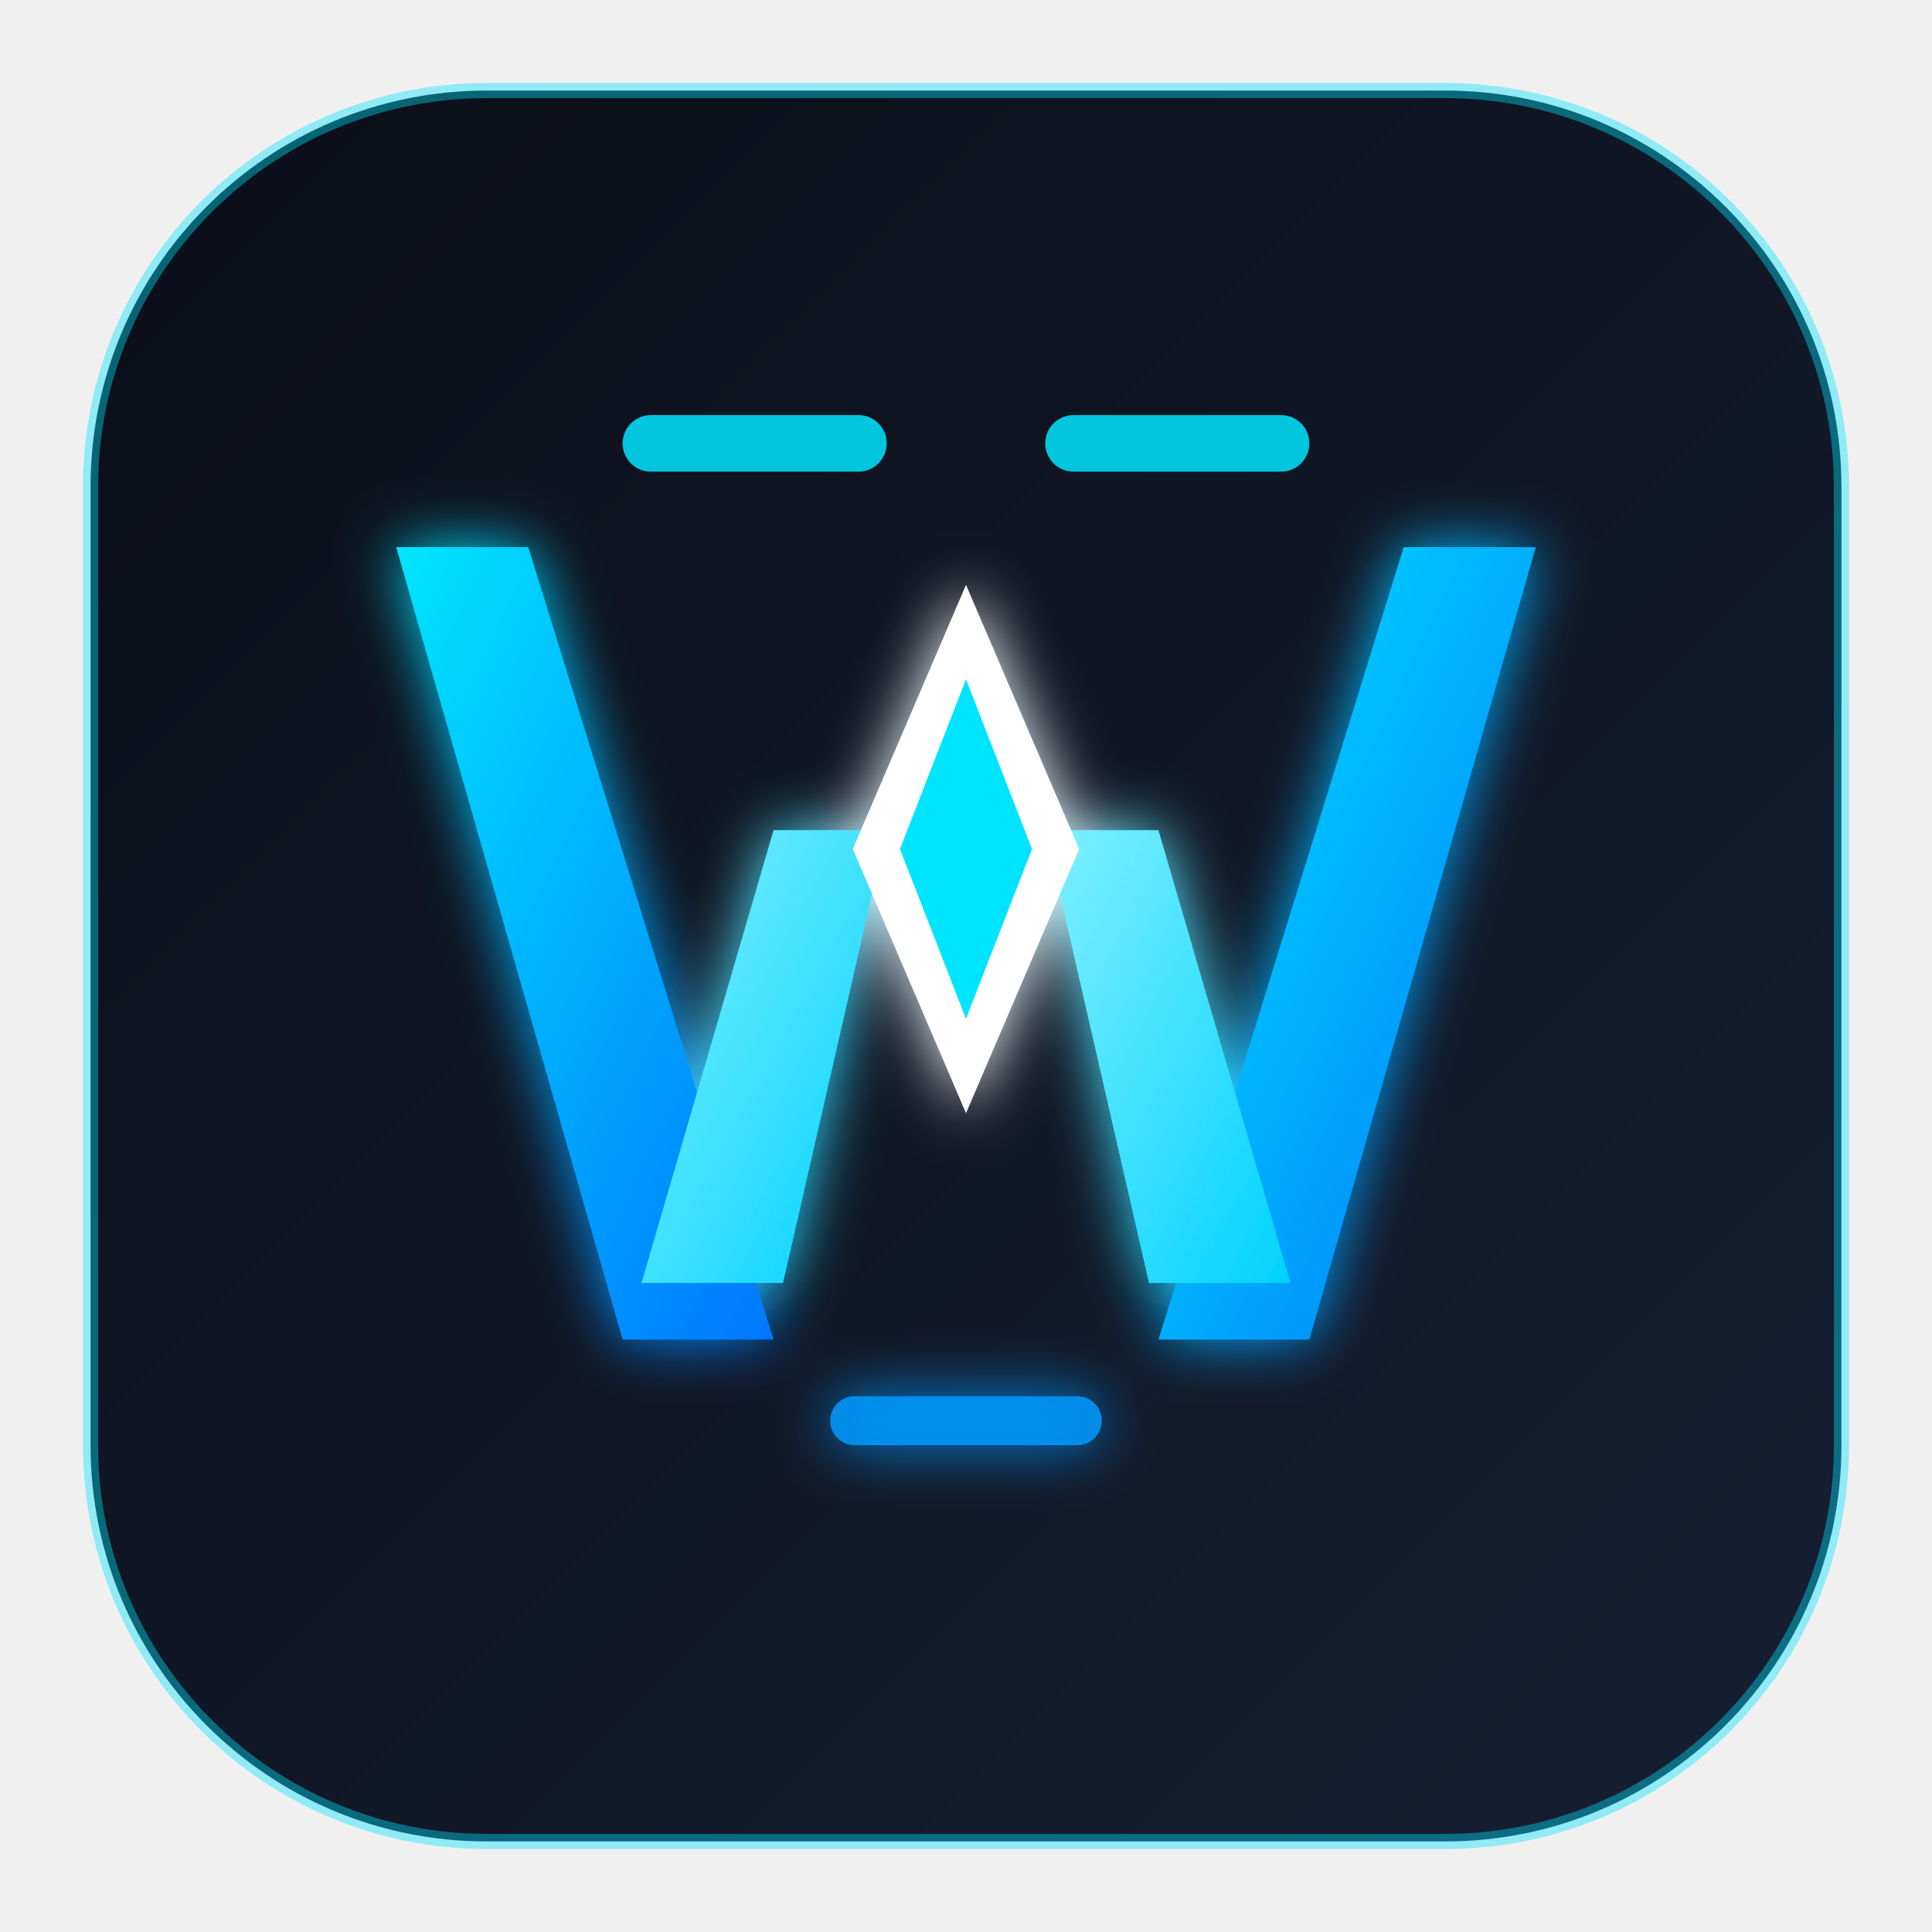
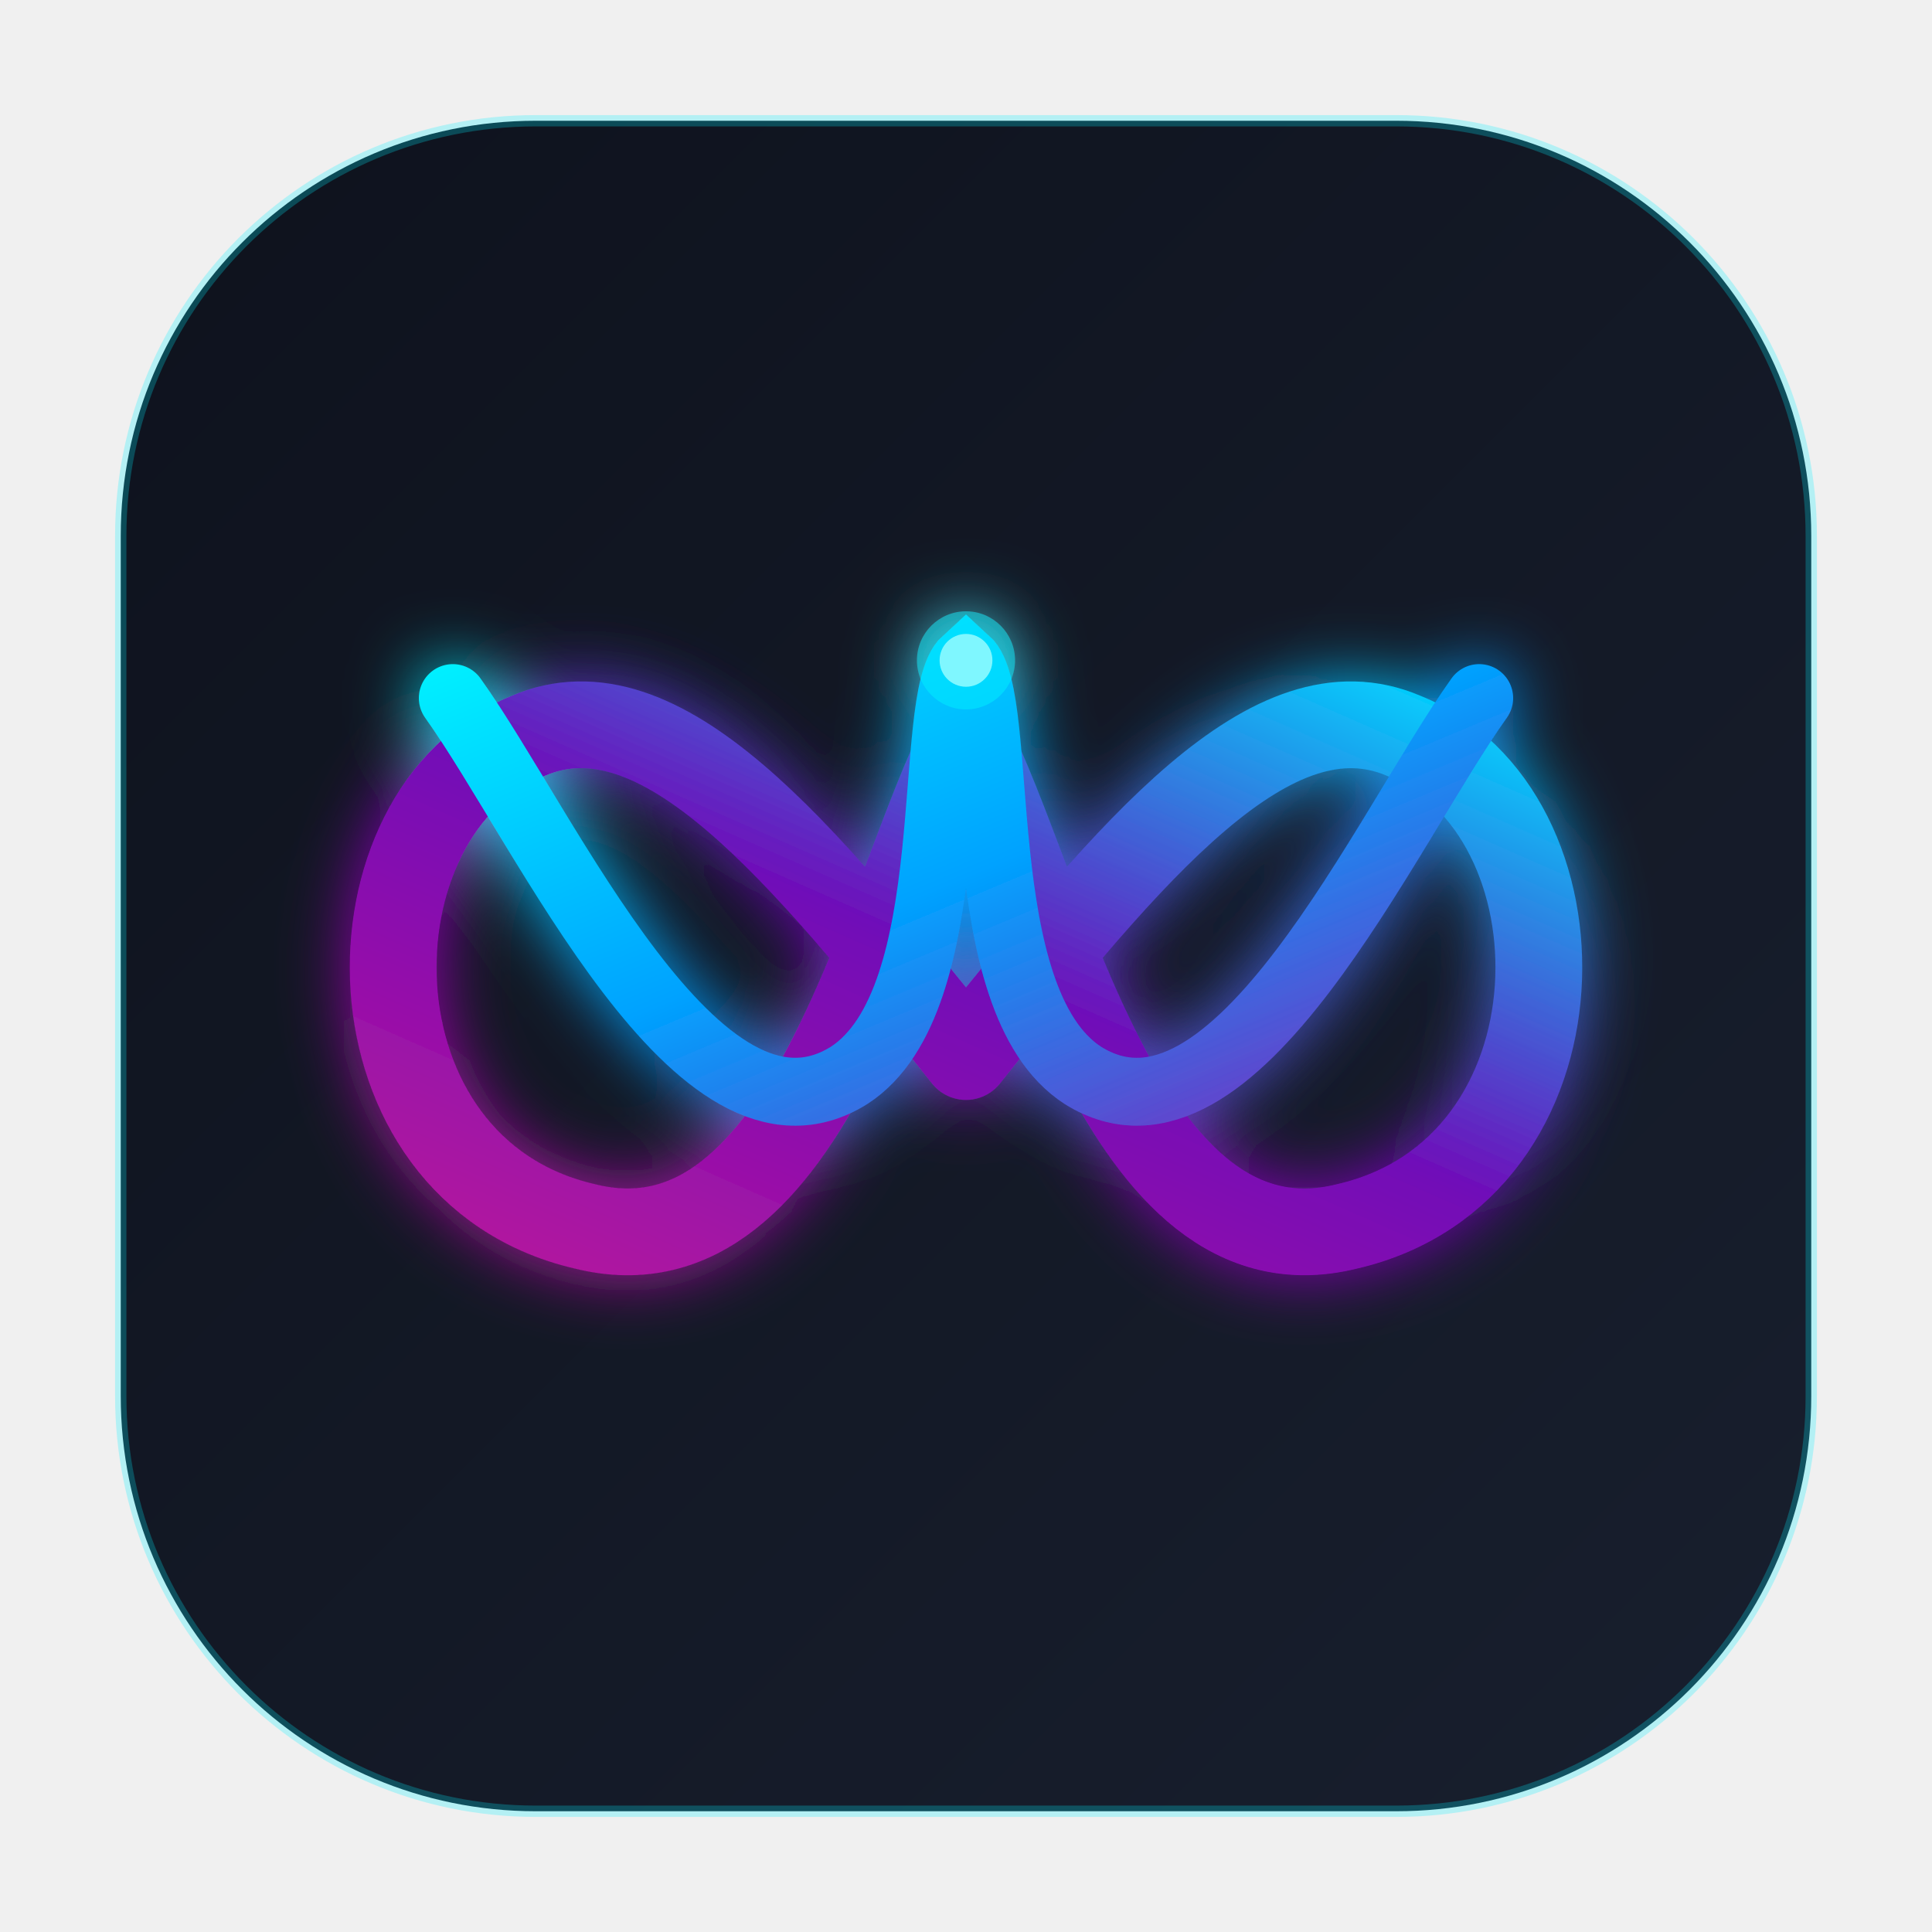
<svg xmlns="http://www.w3.org/2000/svg" width="1024" height="1024" viewBox="0 0 1024 1024">
  <defs>
    <linearGradient id="bgGrad" x1="0%" y1="0%" x2="100%" y2="100%">
-       <stop offset="0%" stop-color="#0B0E17" />
-       <stop offset="100%" stop-color="#161F33" />
+       <stop offset="0%" stop-color="#0E121D" />
+       <stop offset="100%" stop-color="#181F2E" />
    </linearGradient>
-     <linearGradient id="cyanGrad" x1="0%" y1="0%" x2="100%" y2="100%">
-       <stop offset="0%" stop-color="#00E5FF" />
-       <stop offset="100%" stop-color="#0077FE" />
+     <linearGradient id="cyanRibbon" x1="0%" y1="0%" x2="100%" y2="100%">
+       <stop offset="0%" stop-color="#00F0FF" />
+       <stop offset="50%" stop-color="#00A2FF" />
+       <stop offset="100%" stop-color="#7B2CBF" />
    </linearGradient>
-     <linearGradient id="innerGrad" x1="0%" y1="0%" x2="100%" y2="100%">
-       <stop offset="0%" stop-color="#80F0FF" />
-       <stop offset="100%" stop-color="#00D2FF" />
+     <linearGradient id="violetRibbon" x1="0%" y1="100%" x2="100%" y2="0%">
+       <stop offset="0%" stop-color="#B5179E" />
+       <stop offset="50%" stop-color="#7209B7" />
+       <stop offset="100%" stop-color="#00D4FF" />
    </linearGradient>
-     <filter id="glow" x="-20%" y="-20%" width="140%" height="140%">
-       <feGaussianBlur stdDeviation="16" result="blur" />
+     <filter id="neonGlow" x="-30%" y="-30%" width="160%" height="160%">
+       <feGaussianBlur stdDeviation="18" result="blur" />
      <feComposite in="SourceGraphic" in2="blur" operator="over" />
    </filter>
  </defs>
-   <rect x="48" y="48" width="928" height="928" rx="210" fill="url(#bgGrad)" stroke="#00E5FF" stroke-opacity="0.4" stroke-width="8" />
-   <rect x="330" y="220" width="140" height="30" rx="15" fill="#00E5FF" fill-opacity="0.85" />
-   <rect x="554" y="220" width="140" height="30" rx="15" fill="#00E5FF" fill-opacity="0.85" />
-   <g filter="url(#glow)">
-     <polygon points="210,290 280,290 410,710 330,710" fill="url(#cyanGrad)" />
-     <polygon points="814,290 744,290 614,710 694,710" fill="url(#cyanGrad)" />
-     <polygon points="340,680 410,440 470,440 415,680" fill="url(#innerGrad)" />
-     <polygon points="684,680 614,440 554,440 609,680" fill="url(#innerGrad)" />
-     <polygon points="512,310 572,450 512,590 452,450" fill="#FFFFFF" />
-     <polygon points="512,360 547,450 512,540 477,450" fill="#00E5FF" />
-     <rect x="440" y="740" width="144" height="26" rx="13" fill="#0099FF" fill-opacity="0.85" />
+   <rect x="64" y="64" width="896" height="896" rx="220" fill="url(#bgGrad)" stroke="#00F0FF" stroke-opacity="0.25" stroke-width="6" />
+   <g filter="url(#neonGlow)">
+     <path d="M 280,390 C 180,430 180,620 310,650 C 430,680 470,470 512,390 C 554,470 594,680 714,650 C 844,620 844,430 744,390 C 674,360 600,450 512,560 C 424,450 350,360 280,390 Z" fill="none" stroke="url(#violetRibbon)" stroke-width="46" stroke-linecap="round" stroke-linejoin="round" />
+     <path d="M 240,370 C 290,440 370,620 450,570 C 512,530 490,370 512,350 C 534,370 512,530 574,570 C 654,620 734,440 784,370" fill="none" stroke="url(#cyanRibbon)" stroke-width="36" stroke-linecap="round" />
+     <circle cx="512" cy="350" r="14" fill="#FFFFFF" />
+     <circle cx="512" cy="350" r="26" fill="#00F0FF" fill-opacity="0.5" />
  </g>
</svg>
